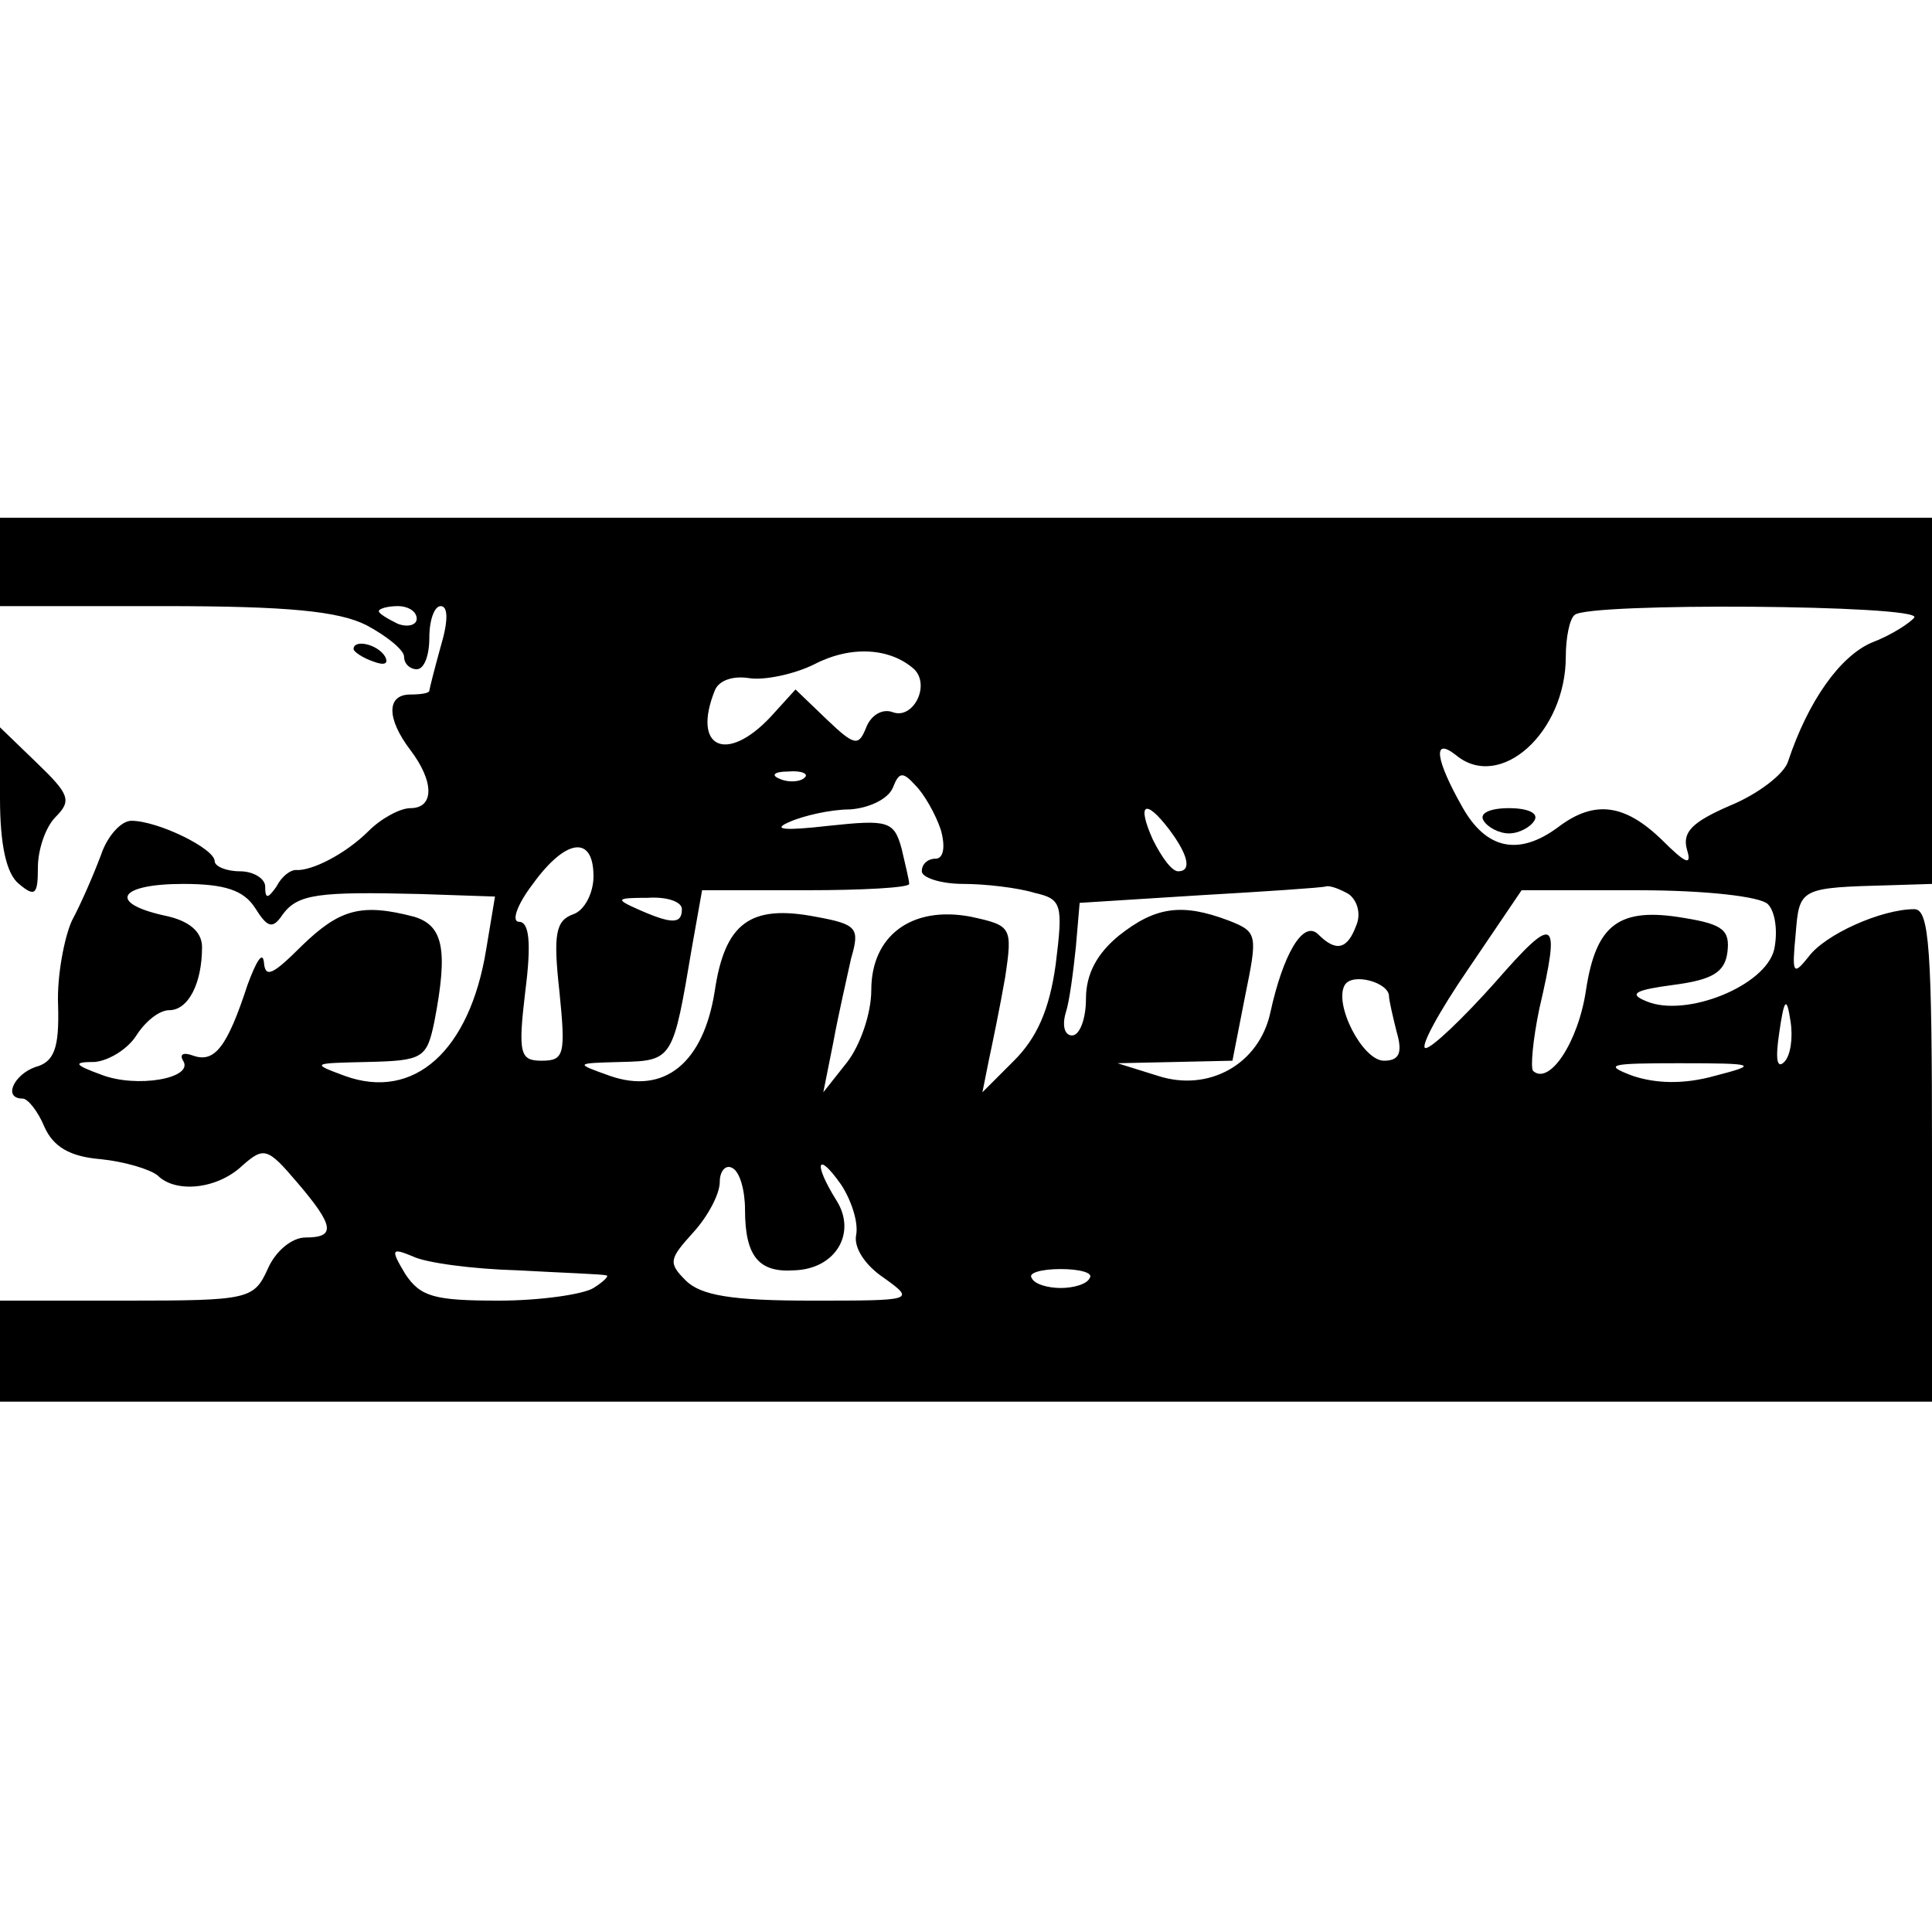
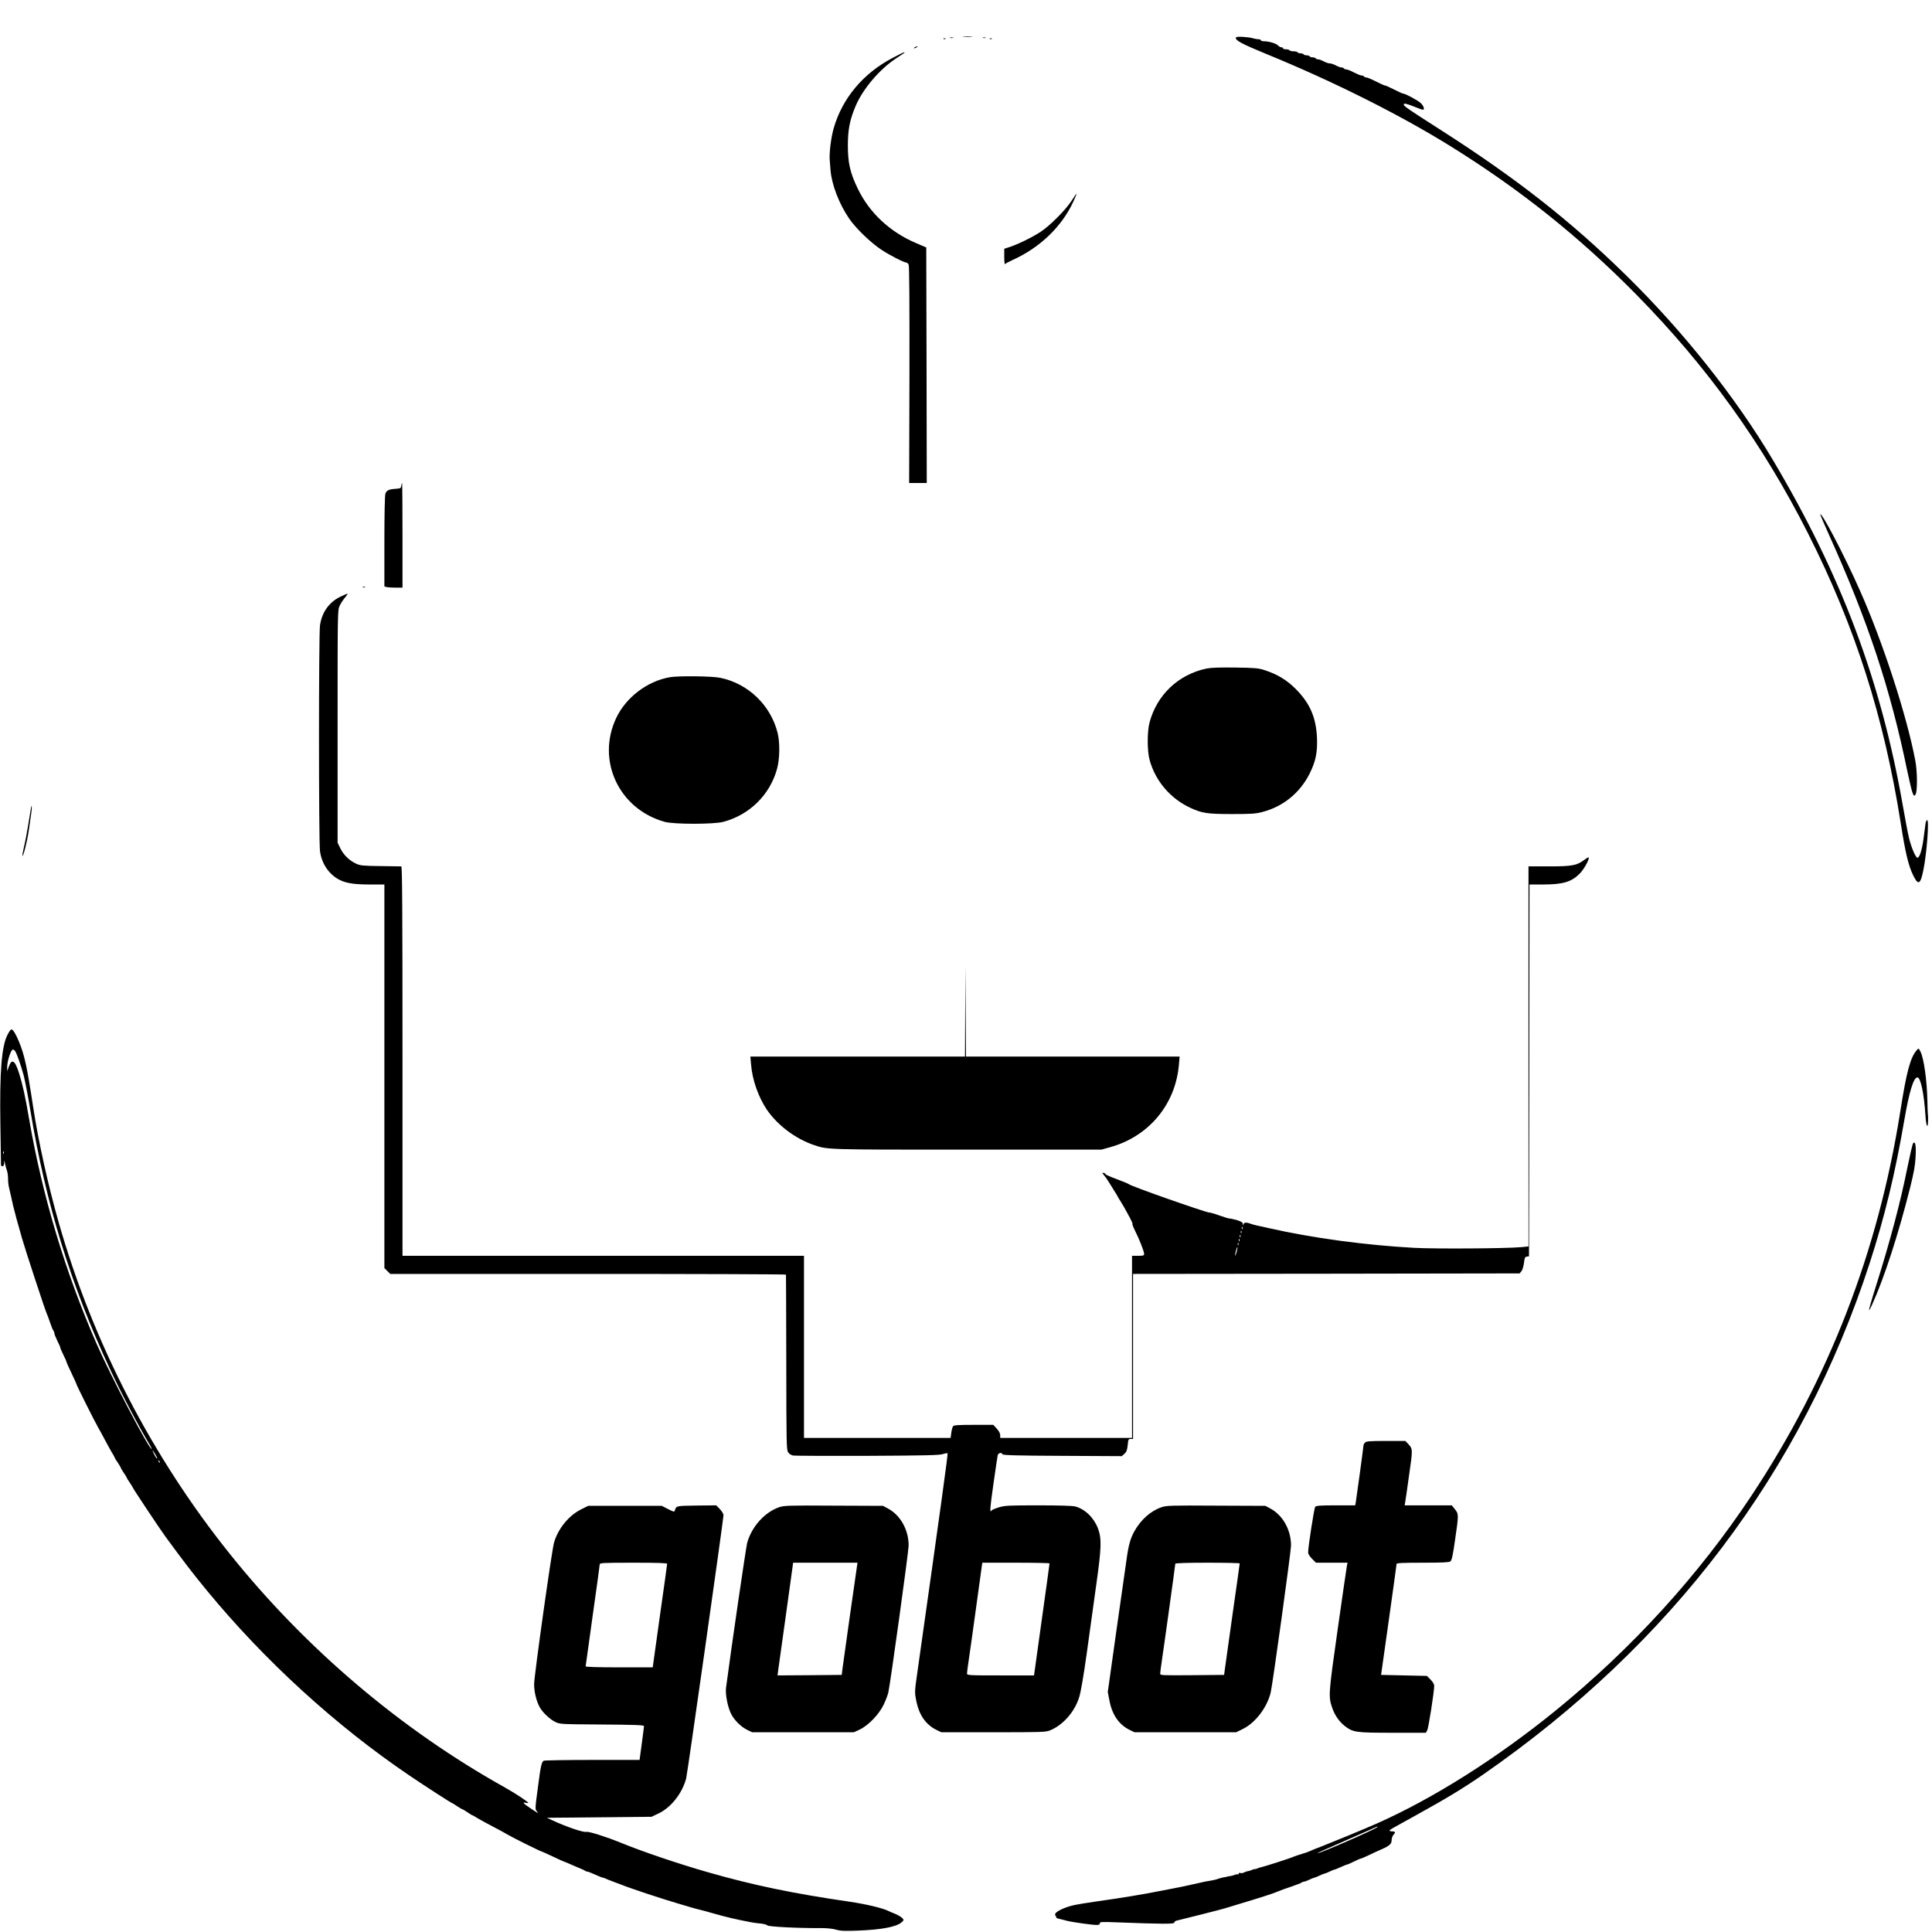
- <svg xmlns="http://www.w3.org/2000/svg" version="1.0" width="153pt" height="153pt" viewBox="0 0 153 153" preserveAspectRatio="xMidYMid meet">
-   <g transform="translate(0,153) scale(0.1,-0.1)" fill="#000000" stroke="none">
-     <path d="M0 1085 l0 -35 130 0 c98 0 138 -4 160 -15 17 -9 30 -20 30 -25 0 -6 5 -10 10 -10 6 0 10 11 10 25 0 14 4 25 9 25 6 0 6 -12 0 -32 -5 -18 -9 -34 -9 -35 0 -2 -7 -3 -15 -3 -19 0 -19 -19 0 -44 19 -25 19 -46 0 -46 -8 0 -23 -8 -33 -18 -18 -18 -45 -32 -58 -31 -4 0 -11 -5 -15 -13 -7 -10 -9 -10 -9 0 0 6 -9 12 -20 12 -11 0 -20 4 -20 8 0 10 -45 32 -66 32 -8 0 -19 -12 -24 -27 -6 -16 -16 -39 -23 -52 -6 -13 -12 -44 -11 -67 1 -34 -3 -45 -18 -49 -17 -6 -26 -25 -10 -25 4 0 12 -10 17 -22 7 -16 20 -24 45 -26 19 -2 39 -8 45 -13 14 -14 47 -11 67 8 17 15 20 14 43 -13 30 -35 31 -44 7 -44 -11 0 -24 -11 -30 -25 -11 -24 -15 -25 -112 -25 l-100 0 0 -40 0 -40 765 0 765 0 0 195 c0 163 -2 195 -14 195 -26 0 -71 -20 -84 -38 -12 -15 -13 -13 -10 18 3 37 3 37 76 39 l32 1 0 145 0 145 -765 0 -765 0 0 -35z m330 -45 c0 -5 -7 -7 -15 -4 -8 4 -15 8 -15 10 0 2 7 4 15 4 8 0 15 -4 15 -10z m1186 1 c-3 -4 -18 -14 -34 -20 -25 -11 -50 -46 -66 -94 -3 -10 -24 -26 -46 -35 -30 -13 -38 -21 -34 -35 4 -13 -1 -11 -20 8 -29 28 -53 32 -82 10 -31 -23 -57 -18 -76 16 -21 37 -24 56 -5 41 35 -29 87 18 87 78 0 15 3 30 7 33 10 10 275 8 269 -2z m-792 -41 c13 -13 -1 -40 -17 -34 -8 3 -17 -2 -21 -12 -6 -15 -9 -15 -31 6 l-25 24 -20 -22 c-35 -37 -62 -24 -44 21 3 8 14 12 27 10 12 -2 36 3 52 11 29 15 60 13 79 -4z m-87 -86 c-3 -3 -12 -4 -19 -1 -8 3 -5 6 6 6 11 1 17 -2 13 -5z m108 -41 c4 -14 2 -23 -4 -23 -6 0 -11 -4 -11 -10 0 -5 15 -10 33 -10 17 0 43 -3 56 -7 22 -5 23 -9 17 -57 -5 -36 -15 -58 -33 -76 l-25 -25 5 25 c3 14 9 43 13 66 6 40 5 41 -27 48 -47 9 -79 -15 -79 -58 0 -19 -9 -44 -19 -57 l-19 -24 8 40 c4 22 11 52 14 66 7 24 5 27 -28 33 -52 10 -72 -5 -80 -59 -9 -57 -40 -82 -83 -67 -28 10 -28 10 9 11 41 1 41 2 56 91 l8 45 82 0 c45 0 82 2 82 5 0 3 -3 15 -6 28 -6 22 -11 23 -58 18 -35 -4 -45 -3 -31 3 11 5 33 10 48 10 15 1 30 8 34 17 5 13 8 13 18 2 7 -7 16 -23 20 -35z m181 0 c15 -20 18 -33 7 -33 -5 0 -13 11 -20 25 -13 29 -6 33 13 8z m-456 -37 c0 -13 -7 -27 -16 -30 -14 -5 -16 -16 -11 -61 5 -50 4 -55 -14 -55 -17 0 -19 5 -13 55 5 39 3 55 -5 55 -6 0 -2 13 11 30 26 36 48 39 48 6z m-268 -25 c10 -16 14 -17 22 -5 12 16 28 18 109 16 l59 -2 -7 -42 c-13 -80 -57 -120 -112 -100 -27 10 -26 10 18 11 44 1 47 3 53 32 11 57 7 76 -16 83 -42 11 -59 6 -89 -23 -23 -23 -29 -26 -30 -13 -1 9 -6 1 -13 -18 -16 -49 -26 -62 -43 -56 -8 3 -11 1 -8 -4 9 -14 -37 -22 -65 -11 -22 8 -22 10 -5 10 11 1 26 10 33 21 7 11 18 20 26 20 15 0 26 21 26 50 0 12 -10 21 -30 25 -45 10 -36 25 15 25 33 0 48 -5 57 -19z m866 11 c7 -5 10 -16 6 -25 -7 -19 -16 -21 -30 -7 -12 12 -28 -16 -38 -62 -9 -41 -49 -63 -89 -50 l-32 10 46 1 45 1 10 51 c10 49 10 51 -13 60 -37 14 -58 11 -87 -12 -17 -14 -26 -30 -26 -50 0 -16 -5 -29 -11 -29 -6 0 -8 8 -5 18 3 9 6 33 8 52 l3 35 95 6 c52 3 97 6 100 7 3 1 11 -2 18 -6z m332 -8 c6 -6 8 -22 5 -36 -7 -29 -70 -54 -101 -41 -15 6 -9 9 21 13 31 4 41 10 43 26 2 17 -3 22 -34 27 -52 9 -70 -5 -78 -57 -6 -41 -29 -76 -42 -64 -2 3 0 25 5 49 17 73 13 76 -35 21 -25 -28 -50 -52 -55 -52 -5 0 10 28 34 63 l42 62 92 0 c54 0 97 -5 103 -11z m-860 -4 c0 -12 -8 -12 -35 0 -18 8 -17 9 8 9 15 1 27 -3 27 -9z m560 -69 c0 -3 3 -16 6 -28 5 -17 2 -23 -10 -23 -17 0 -40 45 -31 60 6 10 35 2 35 -9z m313 -52 c-6 -6 -7 3 -4 23 4 28 6 29 9 9 2 -13 0 -27 -5 -32z m-55 -11 c-25 -7 -47 -6 -65 0 -24 9 -18 10 37 10 61 0 63 -1 28 -10z m-768 -106 c0 -37 11 -50 39 -48 33 1 50 30 33 56 -18 29 -15 39 4 12 8 -12 14 -30 12 -40 -2 -10 7 -24 22 -34 25 -18 24 -18 -58 -18 -62 0 -87 4 -99 16 -14 14 -13 17 6 38 11 12 21 30 21 40 0 9 5 14 10 11 6 -3 10 -18 10 -33z m-180 -48 c36 -2 67 -3 70 -4 3 0 -2 -5 -10 -10 -8 -5 -42 -10 -75 -10 -51 0 -62 3 -74 21 -12 20 -11 21 6 14 10 -5 47 -10 83 -11z m453 -6 c-2 -5 -13 -8 -23 -8 -10 0 -21 3 -23 8 -3 4 8 7 23 7 15 0 26 -3 23 -7z" />
-     <path d="M1175 880 c3 -5 12 -10 20 -10 8 0 17 5 20 10 4 6 -5 10 -20 10 -15 0 -24 -4 -20 -10z" />
-     <path d="M280 1016 c0 -2 7 -7 16 -10 8 -3 12 -2 9 4 -6 10 -25 14 -25 6z" />
-     <path d="M0 898 c0 -37 5 -60 15 -68 13 -11 15 -8 15 13 0 14 6 32 14 40 13 13 11 18 -15 43 l-29 28 0 -56z" />
-   </g>
+ <svg xmlns="http://www.w3.org/2000/svg" version="1" width="2560" height="2560" viewBox="0 0 1920 1920">
+   <path d="M957.8 36.7c2.3.2 5.9.2 8 0 2-.2.1-.4-4.3-.4-4.4 0-6.1.2-3.7.4zM1228.4 37.1c-1.6 2.7 4.9 6.2 30.9 16.9 65.7 26.9 132 60.1 182.2 91.3 69.2 43 127.8 89.8 184.5 147.3 70.4 71.5 125.8 148.5 171 237.9 46.6 92.2 75.4 182.3 92 288 4.6 29.3 7.6 41.8 12.3 51.4 5 10.3 7.2 9.2 10.1-5.1 3.4-16.4 5.9-49.8 3.8-49.8-.6 0-1.3 1.5-1.6 3.2-.2 1.8-1.1 8.6-2 15.1-1.5 11.4-4 19.3-6.1 19.1-1.8-.1-6.2-10.5-8.4-19.8-1.2-5-3.9-19.4-6.1-32-21.7-124.2-61.2-229.1-129.2-343.6-37-62.3-89.1-127.8-145.9-183.5-55.6-54.5-109.9-97-186.1-145.6-30.2-19.3-34.8-22.5-34.8-24 0-1.6 2.8-1 11.5 2.5 8.4 3.3 8.5 3.3 8.5 1.2 0-1.2-1.3-3.5-2.9-5-2.9-2.8-15.5-9.6-17.7-9.6-.6 0-4.6-1.8-8.9-4-4.3-2.2-8.3-4-9-4-.7 0-4.7-1.8-9-4s-8.6-4-9.6-4-2.1-.5-2.4-1c-.3-.6-1.4-1-2.5-1-1 0-4.4-1.4-7.5-3-3.1-1.7-6.5-3-7.5-3-1.1 0-2.2-.5-2.5-1-.3-.6-1.5-1-2.5-1-1.1 0-3.5-.9-5.5-2s-4.7-2-6-2c-1.3 0-4-.9-6-2s-4.4-2-5.5-2c-1 0-2.2-.5-2.5-1-.3-.6-1.7-1-3-1s-2.7-.5-3-1c-.3-.6-1.7-1-3-1s-2.7-.5-3-1c-.3-.6-1.7-1-3-1s-2.7-.5-3-1c-.3-.6-2.1-1-4-1s-3.7-.5-4-1c-.3-.6-1.9-1-3.6-1-1.6 0-2.9-.5-2.9-1 0-.6-.7-1-1.6-1-.9 0-2.4-.8-3.3-1.8-1.7-2-9.1-4.2-14-4.2-1.7 0-3.1-.5-3.1-1 0-.6-1.1-1-2.4-1-1.2 0-3.6-.4-5.2-.9-4.4-1.4-16.3-2.1-17-1zM944.3 37.7c.9.2 2.3.2 3 0 .6-.3-.1-.5-1.8-.5-1.6 0-2.2.2-1.2.5zM976.8 37.7c.6.2 1.8.2 2.5 0 .6-.3.1-.5-1.3-.5-1.4 0-1.9.2-1.2.5zM937.8 38.7c.7.3 1.6.2 1.9-.1.4-.3-.2-.6-1.3-.5-1.1 0-1.4.3-.6.6zM983.8 38.7c.7.3 1.6.2 1.9-.1.4-.3-.2-.6-1.3-.5-1.1 0-1.4.3-.6.6zM909 47c-.8.5-1 1-.5 1 .6 0 1.7-.5 2.5-1s1.1-1 .5-1c-.5 0-1.7.5-2.5 1zM887 57.6c-29.3 15.4-49.9 40-58.5 69.9-2.6 9.1-4.6 24.8-3.9 32 .1 2.2.5 6.7.8 10 1.3 14.5 8.7 33.5 18.6 47.9 6.7 9.7 21.2 23.7 32.1 30.9 8 5.3 22.4 12.7 24.8 12.7.6 0 1.5.9 2.1 2 .7 1.3.9 36.2.8 109.5l-.3 107.5H921l-.2-117-.3-117.1-10.1-4.3c-25.9-11-46.3-30-57.9-54-7.7-15.9-9.9-25.6-9.9-43.1 0-15.5 1.9-25.4 7.6-38.9 7.3-17.3 23.9-36.8 40.5-47.7 8.6-5.6 9-5.9 7.7-5.9-.5 0-5.6 2.5-11.4 5.6zM1065 199.4c-5.7 8.9-21.3 24.7-30.7 30.9-8 5.3-22.9 12.6-31 15.2l-5.3 1.7v8.2c0 4.4.4 7.6.8 7.1.4-.6 3.5-2.3 7-3.9 27.1-12 49.3-33.1 60.8-58.1 2-4.2 3.4-7.8 3.2-7.9-.2-.2-2.3 2.9-4.8 6.8zM398.8 482.7c-.3 2.5-.7 2.7-5.7 3.1-6.6.4-8.9 1.5-10.1 4.8-.6 1.5-1 21.4-1 47.3v44.9l2.3.6c1.2.3 5.2.6 9 .6h6.7v-52c0-28.6-.2-52-.4-52-.3 0-.6 1.2-.8 2.7z" />
+   <path d="M1809 511.6c0 .3 3.9 9.2 8.6 19.8 38.8 85.9 61.1 153.3 77.9 235.1 2.1 9.9 4.4 19.6 5.2 21.5 1.4 3.3 1.5 3.4 2.9 1.6 2-2.7 1.9-22.9-.2-33.7-8.3-44.2-32.2-117.8-55-169-15.5-35.1-39.4-80.6-39.4-75.3zM360.8 583.7c.7.3 1.6.2 1.9-.1.4-.3-.2-.6-1.3-.5-1.1 0-1.4.3-.6.6zM338.5 592.9c-11.4 5.4-18.6 15.5-20.5 28.6-1.3 9.1-1.3 214.3 0 224.3 1.7 12.9 9.4 23.9 20.3 29 6.5 3.1 14.7 4.2 29.9 4.2H382v381.2l2.9 2.9 2.9 2.9h196.6c108.1 0 196.7.3 196.7.7.1.5.2 39.7.3 87.3.1 80.5.2 86.8 1.8 89.2 1.1 1.7 3.1 2.9 5 3.3 1.8.3 35.3.4 74.3.3 57.2-.3 71.7-.6 74.7-1.8 2.1-.7 4.1-1 4.5-.7.5.6-6.5 51.4-29.9 216.7-2.9 20.1-2.9 20.7-1.3 28.8 2.7 14.3 9.4 24 20 29.3l5 2.4H987c47.6 0 51.9-.1 56.3-1.8 12.8-5 24.7-18.4 29.2-33.1 1.6-5.1 4.4-21.3 7.5-43.6 2.7-19.5 7-50.4 9.5-68.5 5.2-36.8 5.4-45.5 1.6-55.7-4.1-10.6-12.8-19.1-22.6-21.7-2.5-.7-16.3-1.1-36.6-1.1-30 0-33.2.2-39.3 2-3.6 1.1-6.8 2.5-7.1 3-2.1 3.4-1.7-1.9 1.7-25.8 2.1-14.7 4-27.7 4.3-29 .6-2.4 4-3.1 4.7-1 .4 1 13.4 1.4 59.5 1.6l59.1.3 2.6-2.3c2.1-1.9 2.7-3.5 3.3-8.6.5-5.7.8-6.2 2.9-6.2h2.4v-164l192.1-.2 192.1-.3 1.8-2.2c1-1.3 2.1-4.9 2.5-8.2.6-5.1 1-6 2.8-6.3l2.2-.3.3-184.8.2-184.7h12.9c20.3 0 28.5-2.4 36.9-10.7 4-4 9.2-13.1 9.2-16 0-.7-2 .3-4.5 2.2-7.4 5.6-12.1 6.5-35.2 6.5H1519V1238.7l-7.2.7c-15.5 1.4-85.5 1.8-106.3.7-49.1-2.7-101.5-9.8-145-19.7-3.8-.9-8.8-2-11-2.4-2.2-.5-5.3-1.3-6.8-1.9-4.1-1.6-6.5-1.3-7 .6-.4 1.5-.5 1.4-.6-.3-.1-1.6-1.3-2.4-5.4-3.7-3-.9-6.3-1.7-7.5-1.7-1.1 0-5.7-1.4-10.2-3-4.5-1.7-9.1-3-10.2-3-3.4 0-78.8-26.5-79.8-28.1-.3-.4-5.8-2.7-12.3-5.1-6.5-2.4-11.5-4.7-11.2-5 .3-.3-.3-.8-1.5-1.1-2-.5-2-.4.2 2.3 1.3 1.5 3.7 4.9 5.3 7.6 1.7 2.7 4 6.5 5.2 8.4 1.3 1.9 2.6 4.2 3 5 .3.8 1.4 2.6 2.4 4 .9 1.4 2.8 4.6 4.2 7 1.3 2.5 3.8 7 5.5 10.1 1.7 3.1 2.9 5.9 2.6 6.2-.3.3.8 3.2 2.5 6.6 4.2 8.3 9.1 20.7 9.1 23.1 0 1.8-.7 2-6 2h-6v181H994v-2.8c0-1.7-1.3-4.1-3.5-6.5l-3.4-3.7h-19.4c-14.6 0-19.7.3-20.5 1.3-.6.7-1.4 3.6-1.8 6.5l-.7 5.2H799v-181H400v-193.5c0-154.1-.3-193.5-1.2-193.5-.7 0-10.1-.1-20.8-.3-17.4-.2-20-.5-24.1-2.4-6.6-3-12.4-8.6-15.6-15.1l-2.8-5.7V722c0-115.3 0-115.5 2.1-120.1 1.2-2.5 3.6-6.2 5.4-8.2 1.7-2 2.8-3.7 2.4-3.7-.5 0-3.6 1.3-6.9 2.9zm896.2 628.3c-.3.8-.6.5-.6-.6-.1-1.1.2-1.7.5-1.3.3.3.4 1.2.1 1.9zm-1 4c-.3.8-.6.5-.6-.6-.1-1.1.2-1.7.5-1.3.3.3.4 1.2.1 1.9zm-1 4c-.3.8-.6.5-.6-.6-.1-1.1.2-1.7.5-1.3.3.3.4 1.2.1 1.9zm-1 4c-.3.8-.6.5-.6-.6-.1-1.1.2-1.7.5-1.3.3.3.4 1.2.1 1.9zm-1 4c-.3.8-.6.5-.6-.6-.1-1.1.2-1.7.5-1.3.3.3.4 1.2.1 1.9zm-1.7 6.8c-.6 2.3-1.3 4-1.5 3.8-.2-.2.1-2.3.7-4.6.6-2.4 1.3-4.1 1.5-3.8.2.2-.1 2.3-.7 4.6zm-186 309.7c0 .5-3.4 25.7-7.7 56l-7.7 55.3h-33.3c-32.4 0-33.3-.1-33.3-2 0-1 .7-6.3 1.5-11.7.8-5.4 4-27.8 7-49.8 3.1-22 5.8-41.9 6.1-44.3l.6-4.2h33.4c18.4 0 33.4.3 33.4.7z" />
+   <path d="M1199 664.4c-27.9 5.9-49.2 26-56.6 53.6-2.4 9-2.4 28.1 0 37 5.8 21.3 20.9 38.9 41.2 48.1 11.1 5.1 16.7 5.9 41 5.9 18.7 0 23.3-.3 29.7-2 20.7-5.3 37.4-18.8 47.2-38.2 6-12.1 7.9-21 7.3-35.6-.9-20.3-7.1-34.5-21.3-48.7-8.8-8.8-18.3-14.5-31-18.6-6.2-2-9.4-2.2-29-2.5-15.8-.2-23.8.1-28.5 1zM665.8 673c-22.4 3.8-43.7 20-53.4 40.5-19.9 42.1 2.5 90.4 48 103.2 9 2.6 49.2 2.6 58.6 0 25.8-6.9 46-26.7 53.1-52.2 2.9-10.1 3.1-26.7.6-36.5-7.1-27.5-29.3-48.7-56.9-54.4-8.3-1.7-41-2.1-50-.6zM30.6 804.1c-.3 1.9-1.5 9-2.6 15.9s-2.9 16.5-4.1 21.3c-1.1 4.9-1.9 9.1-1.6 9.3.8.9 4.7-14.4 6.2-24.6.8-5.8 2-13.6 2.5-17.4 1.1-6.8.6-10.8-.4-4.5zM959.2 1004.7l-.2 45.3H745.7l.7 7.9c1.2 15.3 7.3 32.4 15.7 44.9 10.7 15.5 28.2 28.7 46.4 35 14.2 4.8 10.7 4.7 152.5 4.7h133.5l8.3-2.3c38.8-10.6 65.5-42.6 68.8-82.3l.7-7.9H960l-.3-45.3-.2-45.2-.3 45.2zM7.7 1027.9c-6.1 11.2-8.2 36.9-7.3 90.6.3 20.9.6 38.6.6 39.2 0 .7.7 1.3 1.5 1.3 1 0 1.5-1.1 1.6-3.3.1-3.1.1-3.1.9.8.5 2.2 1.3 5.3 1.9 6.8.6 1.6 1.1 5.1 1.1 7.9 0 2.8.4 6.7.9 8.7.5 2 1.4 6.1 2.1 9.1.6 3 1.6 7.3 2.1 9.5.6 2.2 1.5 5.8 2.1 8 .5 2.2 1.8 7 2.9 10.7 1 3.8 2.8 9.8 3.8 13.5 3 10.6 22.3 69.4 24.2 73.8 1 2.2 2.7 6.9 3.9 10.5 1.2 3.6 2.6 6.9 3.1 7.4.5.6.9 1.7.9 2.5 0 .9 1.4 4.3 3 7.6 1.7 3.3 3 6.4 3 7 0 .5 1.4 3.7 3 7 1.7 3.3 3 6.3 3 6.8 0 .4 2.2 5.5 5 11.2 2.7 5.7 5 10.7 5 11.1 0 .9 18.4 37.7 21.2 42.4 1.1 1.9 4 7.1 6.3 11.5s5.6 10.4 7.3 13.3c1.8 2.9 3.2 5.5 3.2 5.8 0 .3 1.3 2.5 3 4.9 1.6 2.4 3 4.7 3 5 0 .4 1.3 2.7 3 5.2 1.7 2.4 3 4.6 3 4.9 0 .3 1.3 2.5 3 4.9 1.6 2.4 3 4.6 3 4.9 0 .7 26.9 41.1 32 48.1 17.7 24.2 27.7 37.3 41.9 54.5 57.4 69.7 127.8 133.9 200.7 183.3 16.1 10.9 42.1 27.7 42.9 27.7.2 0 2.4 1.3 4.8 3 2.5 1.6 4.8 3 5.2 3 .3 0 2.6 1.3 5 3 2.4 1.6 4.6 3 5 3 .3 0 2.4 1.2 4.6 2.6 2.2 1.4 9.3 5.3 15.7 8.6 6.5 3.4 13.3 7.1 15.2 8.3 3.9 2.4 32.3 16.5 33.3 16.5.3 0 5.3 2.3 11.1 5 5.8 2.8 10.8 5 11 5 .3 0 3.4 1.3 6.8 2.8 3.5 1.6 7.9 3.4 9.8 4.2 1.9.7 3.9 1.7 4.5 2.2.5.4 1.5.8 2.2.8.7 0 4.2 1.3 7.8 3 3.6 1.6 7 3 7.5 3 .6 0 1.8.4 2.8.9.9.5 4.4 1.9 7.7 3.1 3.3 1.2 6.9 2.6 8 3 8.9 3.6 39.9 13.9 57 18.9 3.9 1.1 9.5 2.8 12.5 3.7 3 .9 7.1 2 9 2.4 1.9.4 6.9 1.8 11 3s9.2 2.6 11.3 3.1l8 2c2.3.5 6.3 1.4 9 2 2.6.5 7.1 1.4 10 2 2.8.6 7.7 1.3 10.7 1.5 3 .3 6 1.1 6.5 1.8 1 1.4 32.2 2.9 53.5 2.7 5.9 0 11.6.6 15 1.6 4.5 1.3 8.4 1.4 22 .9 23.1-.9 37.6-3.7 42.7-8 2.7-2.3 2.7-2.5 1-4.4-1-1.1-4.2-3-7-4.2-2.9-1.1-6.1-2.5-7.2-3.1-5.9-2.8-22-6.6-37.5-8.9-57.1-8.3-96.1-16.4-141.5-29.4-29.3-8.4-64.2-20.2-86.3-29.2-14.6-6-32.2-11.5-34.3-10.9-2.7.9-20.4-5.1-34.4-11.7l-5-2.3 52-.5 52-.5 6.9-3.3c12.4-5.8 23.6-20 27.5-34.8 1.2-4.4 37.1-257.8 37.1-261.6 0-1.3-1.6-4-3.6-6.1l-3.6-3.7-19.5.2c-20.6.3-20.2.2-21.7 5-.4 1.5-1.2 1.3-6.7-1.5l-6.2-3.2h-73.2l-6.8 3.4c-12.3 6-23.1 19.2-27.1 33.1-2.3 7.8-19.7 132.1-19.8 140.6 0 7.4 2 16.2 5.3 22.5 2.6 5.2 10 12.3 15.6 15.1 4.8 2.3 5 2.3 46.6 2.6 31.7.2 41.7.6 41.7 1.5 0 .7-1 8.5-2.2 17.4l-2.2 16.3h-47.1c-25.8 0-47.5.4-48.2.8-2.1 1.3-3 5.3-5.8 26.9-2.8 21-2.8 21.3-.9 23.4 2.2 2.6 1.2 2.1-6.8-3.3-6.7-4.5-8.1-6.2-4.4-5.2 1.4.3 2.6.4 2.6.1 0-1-12.8-9.5-23-15.2-103.5-57.7-197.9-137.8-273.4-232-77.6-96.7-136.3-210.4-170.2-329.4-10.6-37.2-20.1-80.1-25.4-114.6-6.2-40.9-8.6-51.9-14.3-65.7-3.2-7.7-5.8-11.8-7.5-11.8-.5 0-2.1 2.2-3.5 4.9zm7.1 16.3c1.7 2.1 6.1 14.6 8.8 24.8 1.3 5.2 4.3 20.5 6.5 34 15.3 92.9 40.3 174.2 79.4 258 10.3 22.2 28.1 56.2 39.5 75.2 1.2 2.1 2 3.8 1.7 3.8-2.7 0-40.3-71.7-54.5-104.1-31.1-70.8-54-147.1-67.2-223.4-3.9-23-6.5-34.7-10.1-46.1-4.1-12.9-7.2-14.7-10.2-6.2l-1.5 4.3-.1-3.5c-.1-6.1 3.7-18 5.8-18 .5 0 1.3.6 1.9 1.2zm-11.1 102c-.3.8-.6.5-.6-.6-.1-1.1.2-1.7.5-1.3.3.3.4 1.2.1 1.9zm151.2 300.1c1.2 2.1 1.7 3.6 1.1 3.2-.6-.3-2-2.5-3.1-4.8-2.5-5-1-3.8 2 1.6zm3.9 7.2c-.3.3-.9-.2-1.2-1.2-.6-1.4-.5-1.5.5-.6.7.7 1 1.5.7 1.8zM663 1554.1c0 .6-2.9 21.6-6.5 46.7-3.5 25.2-6.7 48.1-7.1 50.9l-.7 5.3h-33.3c-21.2 0-33.4-.4-33.4-1 0-.5 3.2-23.2 7-50.4 3.9-27.2 7-50.2 7-51 0-1.4 3.9-1.6 33.5-1.6 23.7 0 33.5.3 33.5 1.1zM1904.8 1043.7c-6.3 7.2-10.1 21.2-16.3 60.8-22.1 139.7-71 265.8-148 382-52.4 79-118.5 151.5-194 213-58.6 47.7-122.1 87.8-178.5 112.8-11 4.9-45 18.9-53.5 22.2-5.5 2-11.1 4.3-12.5 5-1.4.7-5.2 2.1-8.5 3-3.3 1-6.7 2.1-7.5 2.5-2.4 1.3-29.5 10-32.6 10.6-1.5.3-3.2.8-3.8 1.2-.6.4-1.8.7-2.6.7s-2 .3-2.6.7c-.6.4-2.2.9-3.6 1.2-1.5.2-3.5.9-4.6 1.5-1.1.6-2.8.8-3.6.5-1-.4-1.6-.1-1.6.7 0 .7-.3 1-.6.6-.3-.3-1.8-.1-3.3.5-1.4.6-3.7 1.2-5.1 1.3-1.4.2-2.5.4-2.5.5 0 .1-1.3.4-3 .6-1.6.3-4.1.9-5.5 1.4-2.3.9-5 1.5-11 2.5-1.4.2-3.4.6-4.5.9-1.1.2-5.4 1.2-9.5 2.1-4.1.9-8.4 1.8-9.5 2.1-1.1.2-3.3.7-4.9 1-1.7.3-9.5 1.8-17.5 3.4-18.8 3.7-41 7.4-63.6 10.5-9.9 1.4-20.7 3.2-24 4-8.4 1.9-17.2 6.1-17.8 8.5-.3 1.1-.1 2 .5 2 .5 0 .7.4.3.9-.5.9 1.3 1.8 5.2 2.5 1 .2 3.6.9 5.8 1.5 5 1.3 24.7 4.1 29.2 4.1 2.4 0 3.3-.4 3.3-1.6 0-1.5 1.6-1.6 16.8-1 44.9 1.7 57.2 1.8 57.2.3 0-.8 1-1.7 2.3-2 6.5-1.5 43.6-10.9 47.6-12.1 2.5-.8 9.3-2.9 15.1-4.6 19.7-5.9 33.5-10.3 37.5-12.1 2.2-1 8.3-3.2 13.5-4.9 5.2-1.8 9.9-3.6 10.5-4.1.5-.5 1.5-.9 2.2-.9.8 0 3.3-.9 5.5-2 2.3-1.1 4.6-2 5-2 .5 0 2.8-.9 5-2 2.3-1.1 4.6-2 5-2 .5 0 2.8-.9 5-2 2.3-1.1 4.5-2 5-2 .4 0 3.2-1.1 6.2-2.5s5.8-2.5 6.3-2.5c.4 0 3.5-1.4 6.8-3s6.4-3 6.9-3 4.1-1.5 8-3.4c3.9-1.9 9.8-4.6 13.1-6 7.7-3.5 9.5-5.2 9.5-9.1 0-1.7.9-4.1 1.9-5.2 2.2-2.4 1.8-3.3-1.6-3.3-1.2 0-2.3-.3-2.3-.8 0-.8.2-.9 27.4-15.9 28.3-15.6 46-26.3 65.1-39.5 187.6-130 317.2-301.3 384.5-508.3 14.9-46 25.2-88.5 34.5-142.4 4.9-28.5 9.2-42.4 13-42.4 3.2 0 6.6 16.1 8 38 .7 10.8 2.4 14 2.6 5 .1-2.8 0-5.7-.2-6.2-.1-.6-.4-6.7-.5-13.6-.4-20.2-3.5-42.4-6.9-48.9-1.8-3.5-1.8-3.5-3.7-1.3zm-536.3 772.2c-2.4 2.4-58.3 26.7-59.2 25.8-.2-.2 7.9-3.9 17.9-8.2 10.1-4.4 23.5-10.3 29.8-13.1 12.5-5.7 12.9-5.9 11.5-4.5z" />
+   <path d="M1901.2 1136.2c-.6.8-3.1 11.7-5.7 24.3-6.7 33.6-16.9 72.2-30.7 116-5.8 18.5-7.8 25.5-7.2 25.5.2 0 1.5-2.4 2.8-5.3 12.1-26.6 26.1-69.8 37.8-116.2 3.9-15.7 5.1-22.4 5.5-31.1.6-11.4-.3-15.8-2.5-13.2zM1356.6 1433.6c-.9.8-1.6 2.2-1.6 2.9 0 1.6-6.8 51.3-7.6 56.2l-.6 3.3h-19.3c-15.6 0-19.5.3-20.5 1.5-1 1.3-7 39.6-7 45.4 0 1.4 1.6 3.9 3.9 6.2l3.9 3.9h31.4l-.6 2.7c-.3 1.6-4.5 30-9.2 63.3-9.2 64.9-9.4 67-5.4 78.4 2.5 7.3 7 13.7 12.7 18.1 8 6.1 10.8 6.5 47.5 6.5h32.8l1.3-2.3c1.3-2 7-38.5 7-44.5 0-1.4-1.5-3.9-3.7-6.1l-3.6-3.6-22.8-.5-22.7-.5 7.7-54.5c4.2-30 7.7-55.1 7.7-55.8.1-.9 6-1.2 25.9-1.2 19.4 0 26.3-.3 27.6-1.3 1.3-1 2.4-5.6 4.6-21.2 3.7-25.4 3.7-25.8-.1-30.6l-3.1-3.9h-46.9l.6-3.3c.3-1.7 2.1-14 3.9-27.2 3.7-25.6 3.7-25.5-1.2-30.8l-2.6-2.7h-19.2c-16.2 0-19.5.3-20.8 1.6zM774.2 1497.9c-14.3 5-27 19.1-31.6 35.1-1.2 4.2-15.8 104.1-21.1 144.5-.8 6.3 1.7 19.1 5.1 25.8 3.2 6.3 9.7 12.7 15.9 15.8l5 2.4h101l5.9-2.7c8.6-4.1 19.3-15.2 23.8-24.8 2-4.1 4-9.5 4.6-12 1.9-8 20.2-140.4 20.2-146.1 0-15.7-8.3-30.4-21-37l-4.5-2.4-49-.2c-45.4-.3-49.4-.1-54.3 1.6zm77.5 58.3c-.7 4-13.2 92.7-14.4 101.8l-.8 6.5-31.9.3-31.9.2.6-4.7c.3-2.7 3.5-25.5 7.1-50.8 3.5-25.3 6.7-48.4 7.1-51.3l.7-5.2h64l-.5 3.2zM1154.2 1497.9c-10.8 3.7-20.5 12.4-27 24.1-3.8 6.9-5.7 13.6-7.6 27.5-.9 6-5.4 38.2-10.2 71.5l-8.5 60.5 1.6 8.3c2.7 14.3 9.4 24 20 29.3l5 2.4h101l6.7-3.3c12.4-6.1 24-21.3 27.6-36.2 1.9-7.8 20.2-140.3 20.2-146.1 0-15.7-8.3-30.4-21-37l-4.5-2.4-49-.2c-45.4-.3-49.4-.1-54.3 1.6zm77.8 55.8c0 .4-3.1 22.8-7 49.8-3.8 26.9-7.3 51.7-7.7 55l-.8 6-31.8.3c-31 .2-31.7.2-31.7-1.7 0-1.1.7-6.4 1.5-11.8 2-13 13.5-96.1 13.5-97.3 0-.6 11.7-1 32-1 17.6 0 32 .3 32 .7z" />
</svg>
